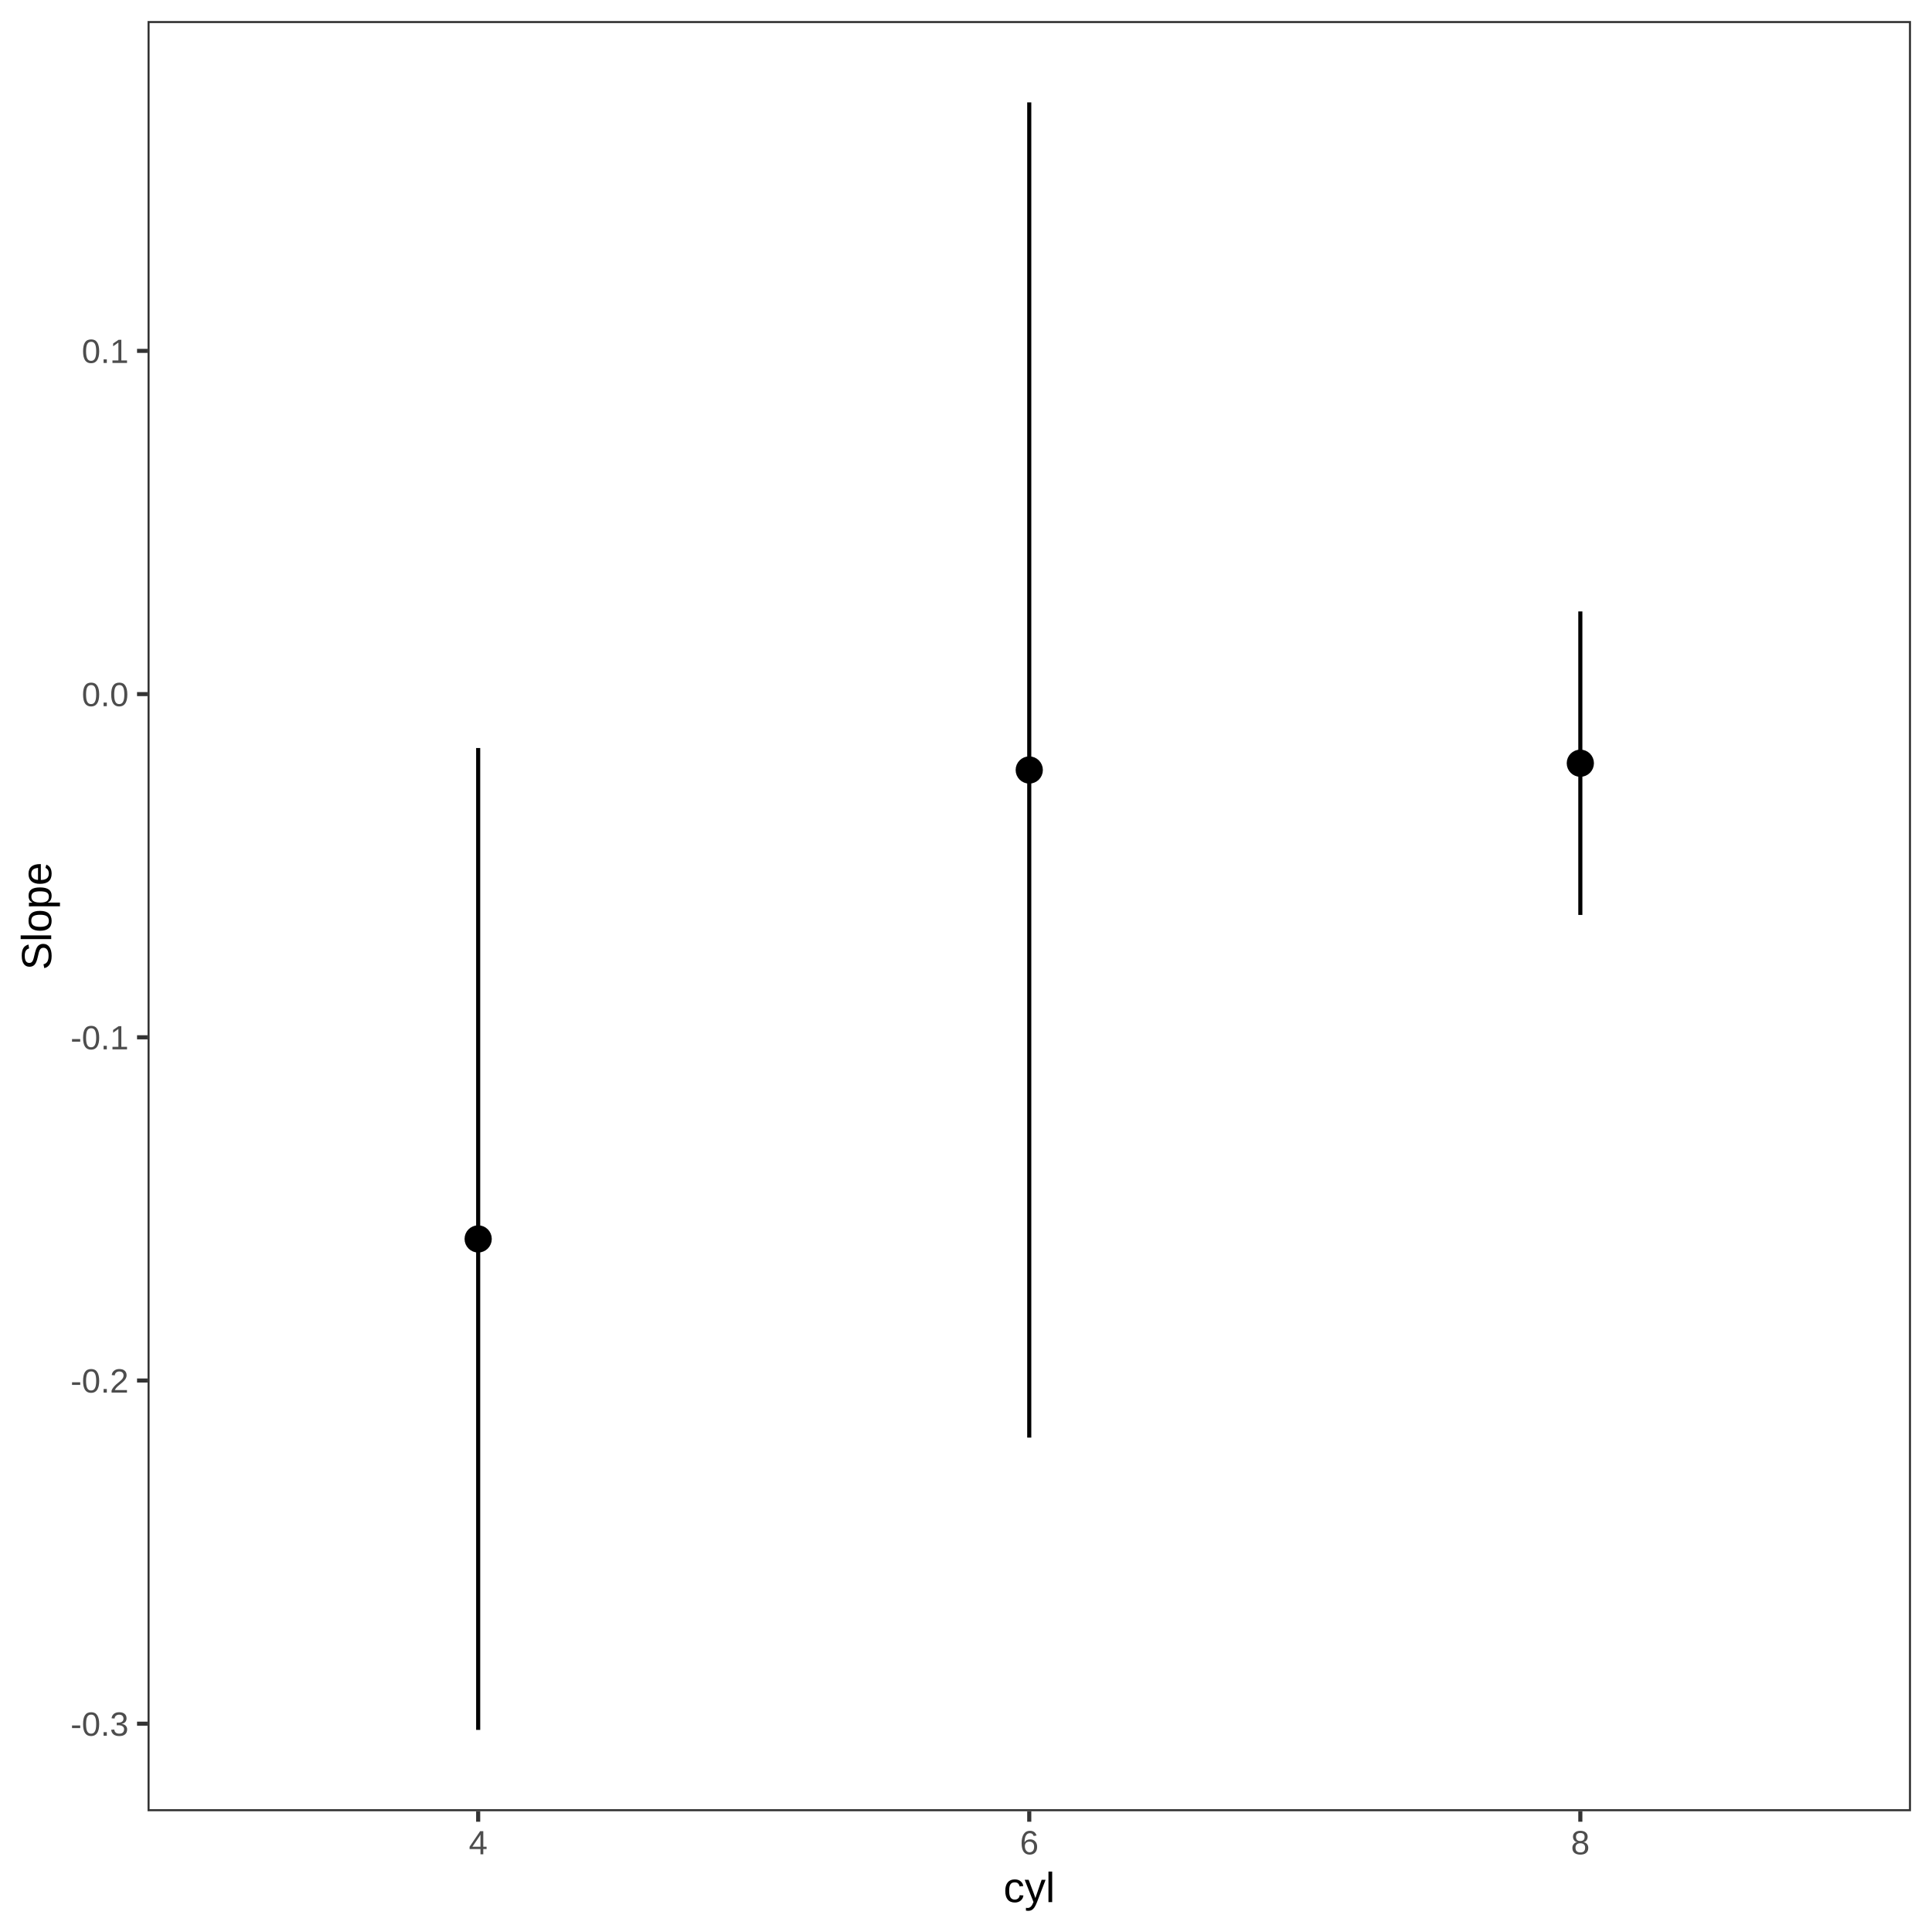
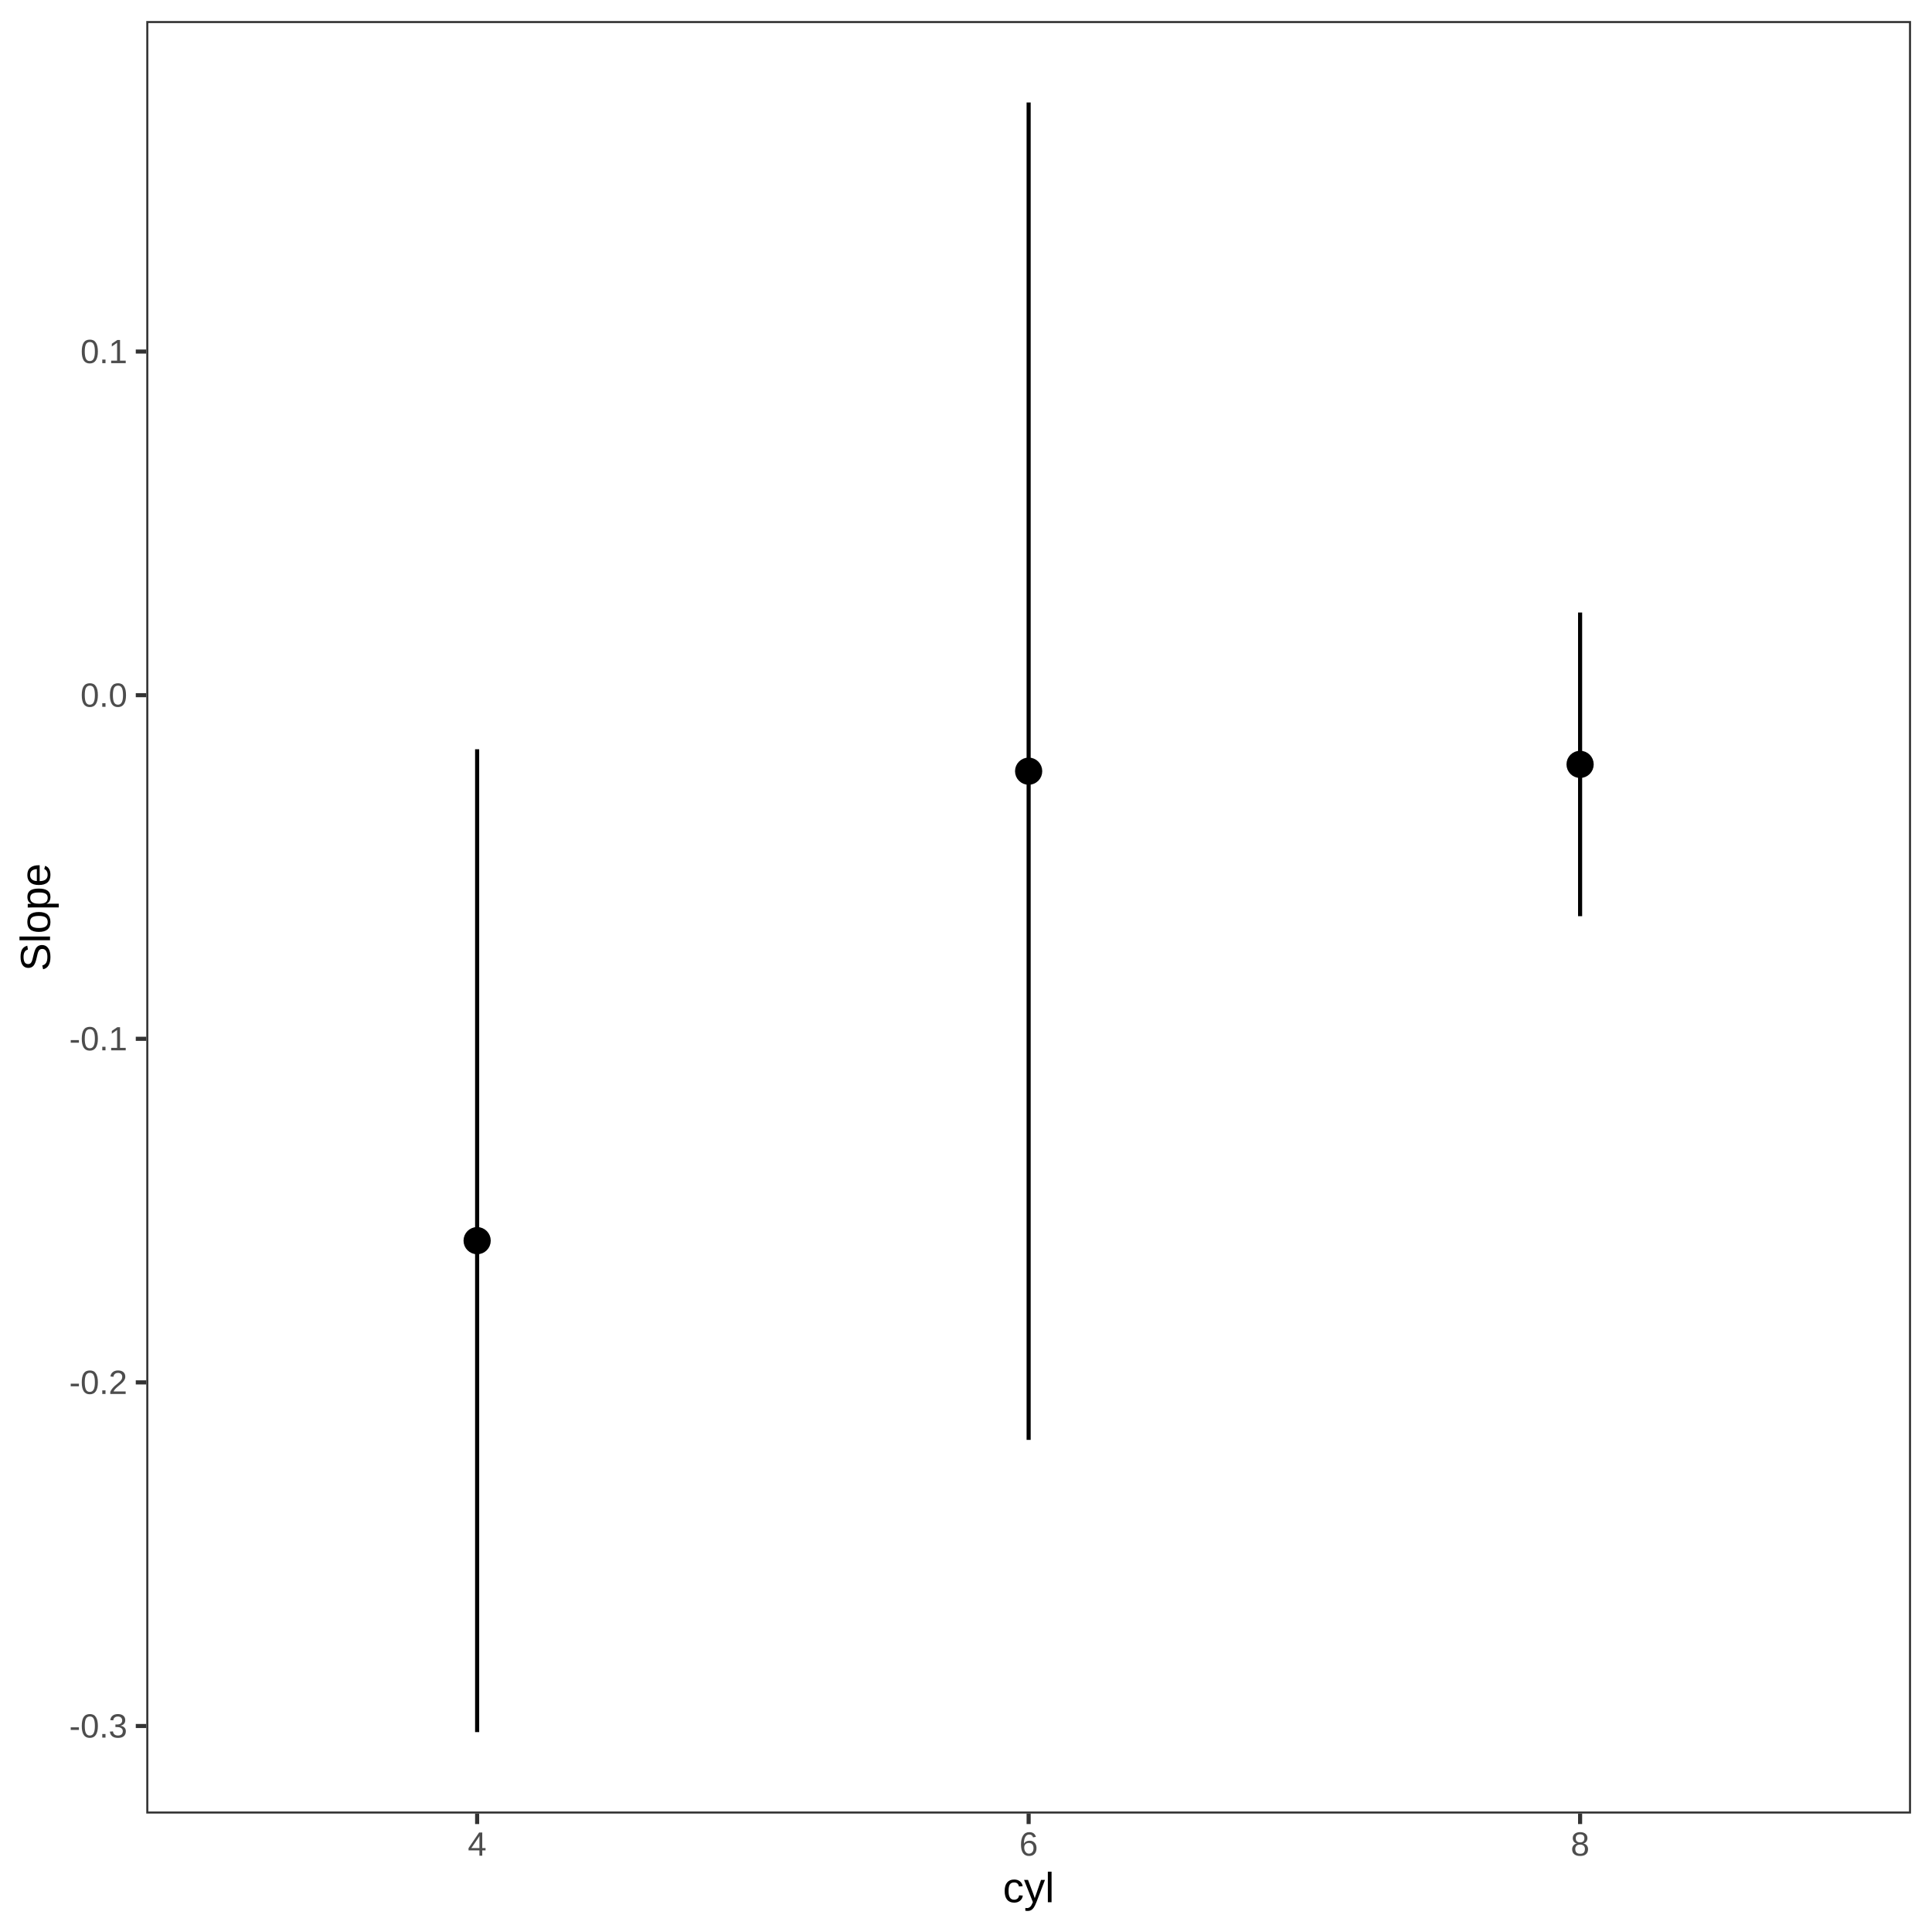
<svg xmlns="http://www.w3.org/2000/svg" width="504.00pt" height="504.00pt" viewBox="0 0 504.00 504.00">
  <g class="svglite">
    <defs>
      <style type="text/css">
    .svglite line, .svglite polyline, .svglite polygon, .svglite path, .svglite rect, .svglite circle {
      fill: none;
      stroke: #000000;
      stroke-linecap: round;
      stroke-linejoin: round;
      stroke-miterlimit: 10.00;
    }
    .svglite text {
      white-space: pre;
    }
    .svglite g.glyphgroup path {
      fill: inherit;
      stroke: none;
    }
  </style>
    </defs>
    <rect width="100%" height="100%" style="stroke: none; fill: #FFFFFF;" />
    <defs>
      <clipPath id="cpMC4wMHw1MDQuMDB8MC4wMHw1MDQuMDA=">
        <rect x="0.00" y="0.00" width="504.00" height="504.00" />
      </clipPath>
    </defs>
    <g clip-path="url(#cpMC4wMHw1MDQuMDB8MC4wMHw1MDQuMDA=)">
      <rect x="0.00" y="0.00" width="504.00" height="504.00" style="stroke-width: 1.07; stroke: #FFFFFF; fill: #FFFFFF;" />
    </g>
    <defs>
-       <clipPath id="cpMzguNDl8NDk4LjUyfDUuNDh8NDcyLjUw">
-         <rect x="38.49" y="5.48" width="460.03" height="467.02" />
+       <clipPath id="cpMzguMTZ8NDk4LjUyfDUuNDh8NDczLjEw">
+         <rect x="38.16" y="5.48" width="460.37" height="467.62" />
      </clipPath>
    </defs>
-     <g clip-path="url(#cpMzguNDl8NDk4LjUyfDUuNDh8NDcyLjUw)">
-       <rect x="38.49" y="5.48" width="460.03" height="467.02" style="stroke-width: 1.07; stroke: none; fill: #FFFFFF;" />
-       <line x1="268.50" y1="375.03" x2="268.50" y2="26.71" style="stroke-width: 1.07; stroke-linecap: butt;" />
-       <line x1="124.74" y1="451.28" x2="124.74" y2="195.13" style="stroke-width: 1.07; stroke-linecap: butt;" />
-       <line x1="412.26" y1="238.68" x2="412.26" y2="159.51" style="stroke-width: 1.07; stroke-linecap: butt;" />
-       <circle cx="268.50" cy="200.87" r="2.84" style="stroke-width: 1.42; fill: #000000;" />
-       <circle cx="124.74" cy="323.20" r="2.84" style="stroke-width: 1.42; fill: #000000;" />
-       <circle cx="412.26" cy="199.10" r="2.84" style="stroke-width: 1.42; fill: #000000;" />
-       <rect x="38.49" y="5.48" width="460.03" height="467.02" style="stroke-width: 1.07; stroke: #333333;" />
+     <g clip-path="url(#cpMzguMTZ8NDk4LjUyfDUuNDh8NDczLjEw)">
+       <rect x="38.16" y="5.48" width="460.37" height="467.62" style="stroke-width: 1.07; stroke: none; fill: #FFFFFF;" />
+       <line x1="124.47" y1="451.85" x2="124.47" y2="195.46" style="stroke-width: 1.07; stroke-linecap: butt;" />
+       <line x1="268.34" y1="375.62" x2="268.34" y2="26.73" style="stroke-width: 1.07; stroke-linecap: butt;" />
+       <line x1="412.20" y1="239.01" x2="412.20" y2="159.79" style="stroke-width: 1.07; stroke-linecap: butt;" />
+       <circle cx="124.47" cy="323.65" r="2.84" style="stroke-width: 1.42; fill: #000000;" />
+       <circle cx="268.34" cy="201.18" r="2.84" style="stroke-width: 1.42; fill: #000000;" />
+       <circle cx="412.20" cy="199.40" r="2.84" style="stroke-width: 1.42; fill: #000000;" />
+       <rect x="38.16" y="5.48" width="460.37" height="467.62" style="stroke-width: 1.07; stroke: #333333;" />
    </g>
    <g clip-path="url(#cpMC4wMHw1MDQuMDB8MC4wMHw1MDQuMDA=)">
-       <text x="33.56" y="452.81" text-anchor="end" style="font-size: 8.80px;fill: #4D4D4D; font-family: &quot;Arial&quot;;" textLength="15.14px" lengthAdjust="spacingAndGlyphs">-0.3</text>
-       <text x="33.56" y="363.28" text-anchor="end" style="font-size: 8.80px;fill: #4D4D4D; font-family: &quot;Arial&quot;;" textLength="15.14px" lengthAdjust="spacingAndGlyphs">-0.2</text>
-       <text x="33.56" y="273.75" text-anchor="end" style="font-size: 8.80px;fill: #4D4D4D; font-family: &quot;Arial&quot;;" textLength="15.14px" lengthAdjust="spacingAndGlyphs">-0.1</text>
-       <text x="33.56" y="184.22" text-anchor="end" style="font-size: 8.80px;fill: #4D4D4D; font-family: &quot;Arial&quot;;" textLength="12.22px" lengthAdjust="spacingAndGlyphs">0.0</text>
-       <text x="33.56" y="94.68" text-anchor="end" style="font-size: 8.80px;fill: #4D4D4D; font-family: &quot;Arial&quot;;" textLength="12.22px" lengthAdjust="spacingAndGlyphs">0.1</text>
-       <polyline points="35.75,449.66 38.49,449.66 " style="stroke-width: 1.07; stroke: #333333; stroke-linecap: butt;" />
-       <polyline points="35.75,360.13 38.49,360.13 " style="stroke-width: 1.07; stroke: #333333; stroke-linecap: butt;" />
-       <polyline points="35.75,270.60 38.49,270.60 " style="stroke-width: 1.07; stroke: #333333; stroke-linecap: butt;" />
-       <polyline points="35.75,181.07 38.49,181.07 " style="stroke-width: 1.07; stroke: #333333; stroke-linecap: butt;" />
-       <polyline points="35.75,91.53 38.49,91.53 " style="stroke-width: 1.07; stroke: #333333; stroke-linecap: butt;" />
-       <polyline points="124.74,475.24 124.74,472.50 " style="stroke-width: 1.07; stroke: #333333; stroke-linecap: butt;" />
-       <polyline points="268.50,475.24 268.50,472.50 " style="stroke-width: 1.07; stroke: #333333; stroke-linecap: butt;" />
-       <polyline points="412.26,475.24 412.26,472.50 " style="stroke-width: 1.07; stroke: #333333; stroke-linecap: butt;" />
-       <text x="124.74" y="483.74" text-anchor="middle" style="font-size: 8.80px;fill: #4D4D4D; font-family: &quot;Arial&quot;;" textLength="4.89px" lengthAdjust="spacingAndGlyphs">4</text>
-       <text x="268.50" y="483.74" text-anchor="middle" style="font-size: 8.80px;fill: #4D4D4D; font-family: &quot;Arial&quot;;" textLength="4.89px" lengthAdjust="spacingAndGlyphs">6</text>
-       <text x="412.26" y="483.74" text-anchor="middle" style="font-size: 8.80px;fill: #4D4D4D; font-family: &quot;Arial&quot;;" textLength="4.89px" lengthAdjust="spacingAndGlyphs">8</text>
-       <text x="268.50" y="496.20" text-anchor="middle" style="font-size: 11.00px; font-family: &quot;Arial&quot;;" textLength="13.44px" lengthAdjust="spacingAndGlyphs">cyl</text>
-       <text transform="translate(13.36,238.99) rotate(-90)" text-anchor="middle" style="font-size: 11.00px; font-family: &quot;Arial&quot;;" textLength="28.16px" lengthAdjust="spacingAndGlyphs">Slope</text>
+       <text x="33.22" y="453.29" text-anchor="end" style="font-size: 8.80px;fill: #4D4D4D; font-family: &quot;Arimo&quot;;" textLength="15.14px" lengthAdjust="spacingAndGlyphs">-0.3</text>
+       <text x="33.22" y="363.65" text-anchor="end" style="font-size: 8.80px;fill: #4D4D4D; font-family: &quot;Arimo&quot;;" textLength="15.14px" lengthAdjust="spacingAndGlyphs">-0.2</text>
+       <text x="33.22" y="274.01" text-anchor="end" style="font-size: 8.80px;fill: #4D4D4D; font-family: &quot;Arimo&quot;;" textLength="15.14px" lengthAdjust="spacingAndGlyphs">-0.1</text>
+       <text x="33.22" y="184.38" text-anchor="end" style="font-size: 8.80px;fill: #4D4D4D; font-family: &quot;Arimo&quot;;" textLength="12.22px" lengthAdjust="spacingAndGlyphs">0.0</text>
+       <text x="33.22" y="94.74" text-anchor="end" style="font-size: 8.80px;fill: #4D4D4D; font-family: &quot;Arimo&quot;;" textLength="12.22px" lengthAdjust="spacingAndGlyphs">0.1</text>
+       <polyline points="35.42,450.26 38.16,450.26 " style="stroke-width: 1.07; stroke: #333333; stroke-linecap: butt;" />
+       <polyline points="35.42,360.62 38.16,360.62 " style="stroke-width: 1.07; stroke: #333333; stroke-linecap: butt;" />
+       <polyline points="35.42,270.99 38.16,270.99 " style="stroke-width: 1.07; stroke: #333333; stroke-linecap: butt;" />
+       <polyline points="35.42,181.35 38.16,181.35 " style="stroke-width: 1.07; stroke: #333333; stroke-linecap: butt;" />
+       <polyline points="35.42,91.71 38.16,91.71 " style="stroke-width: 1.07; stroke: #333333; stroke-linecap: butt;" />
+       <polyline points="124.47,475.84 124.47,473.10 " style="stroke-width: 1.07; stroke: #333333; stroke-linecap: butt;" />
+       <polyline points="268.34,475.84 268.34,473.10 " style="stroke-width: 1.07; stroke: #333333; stroke-linecap: butt;" />
+       <polyline points="412.20,475.84 412.20,473.10 " style="stroke-width: 1.07; stroke: #333333; stroke-linecap: butt;" />
+       <text x="124.47" y="484.09" text-anchor="middle" style="font-size: 8.80px;fill: #4D4D4D; font-family: &quot;Arimo&quot;;" textLength="4.89px" lengthAdjust="spacingAndGlyphs">4</text>
+       <text x="268.34" y="484.09" text-anchor="middle" style="font-size: 8.80px;fill: #4D4D4D; font-family: &quot;Arimo&quot;;" textLength="4.89px" lengthAdjust="spacingAndGlyphs">6</text>
+       <text x="412.20" y="484.09" text-anchor="middle" style="font-size: 8.80px;fill: #4D4D4D; font-family: &quot;Arimo&quot;;" textLength="4.89px" lengthAdjust="spacingAndGlyphs">8</text>
+       <text x="268.34" y="496.23" text-anchor="middle" style="font-size: 11.00px; font-family: &quot;Arimo&quot;;" textLength="13.44px" lengthAdjust="spacingAndGlyphs">cyl</text>
+       <text transform="translate(13.05,239.29) rotate(-90)" text-anchor="middle" style="font-size: 11.00px; font-family: &quot;Arimo&quot;;" textLength="28.16px" lengthAdjust="spacingAndGlyphs">Slope</text>
    </g>
  </g>
</svg>
